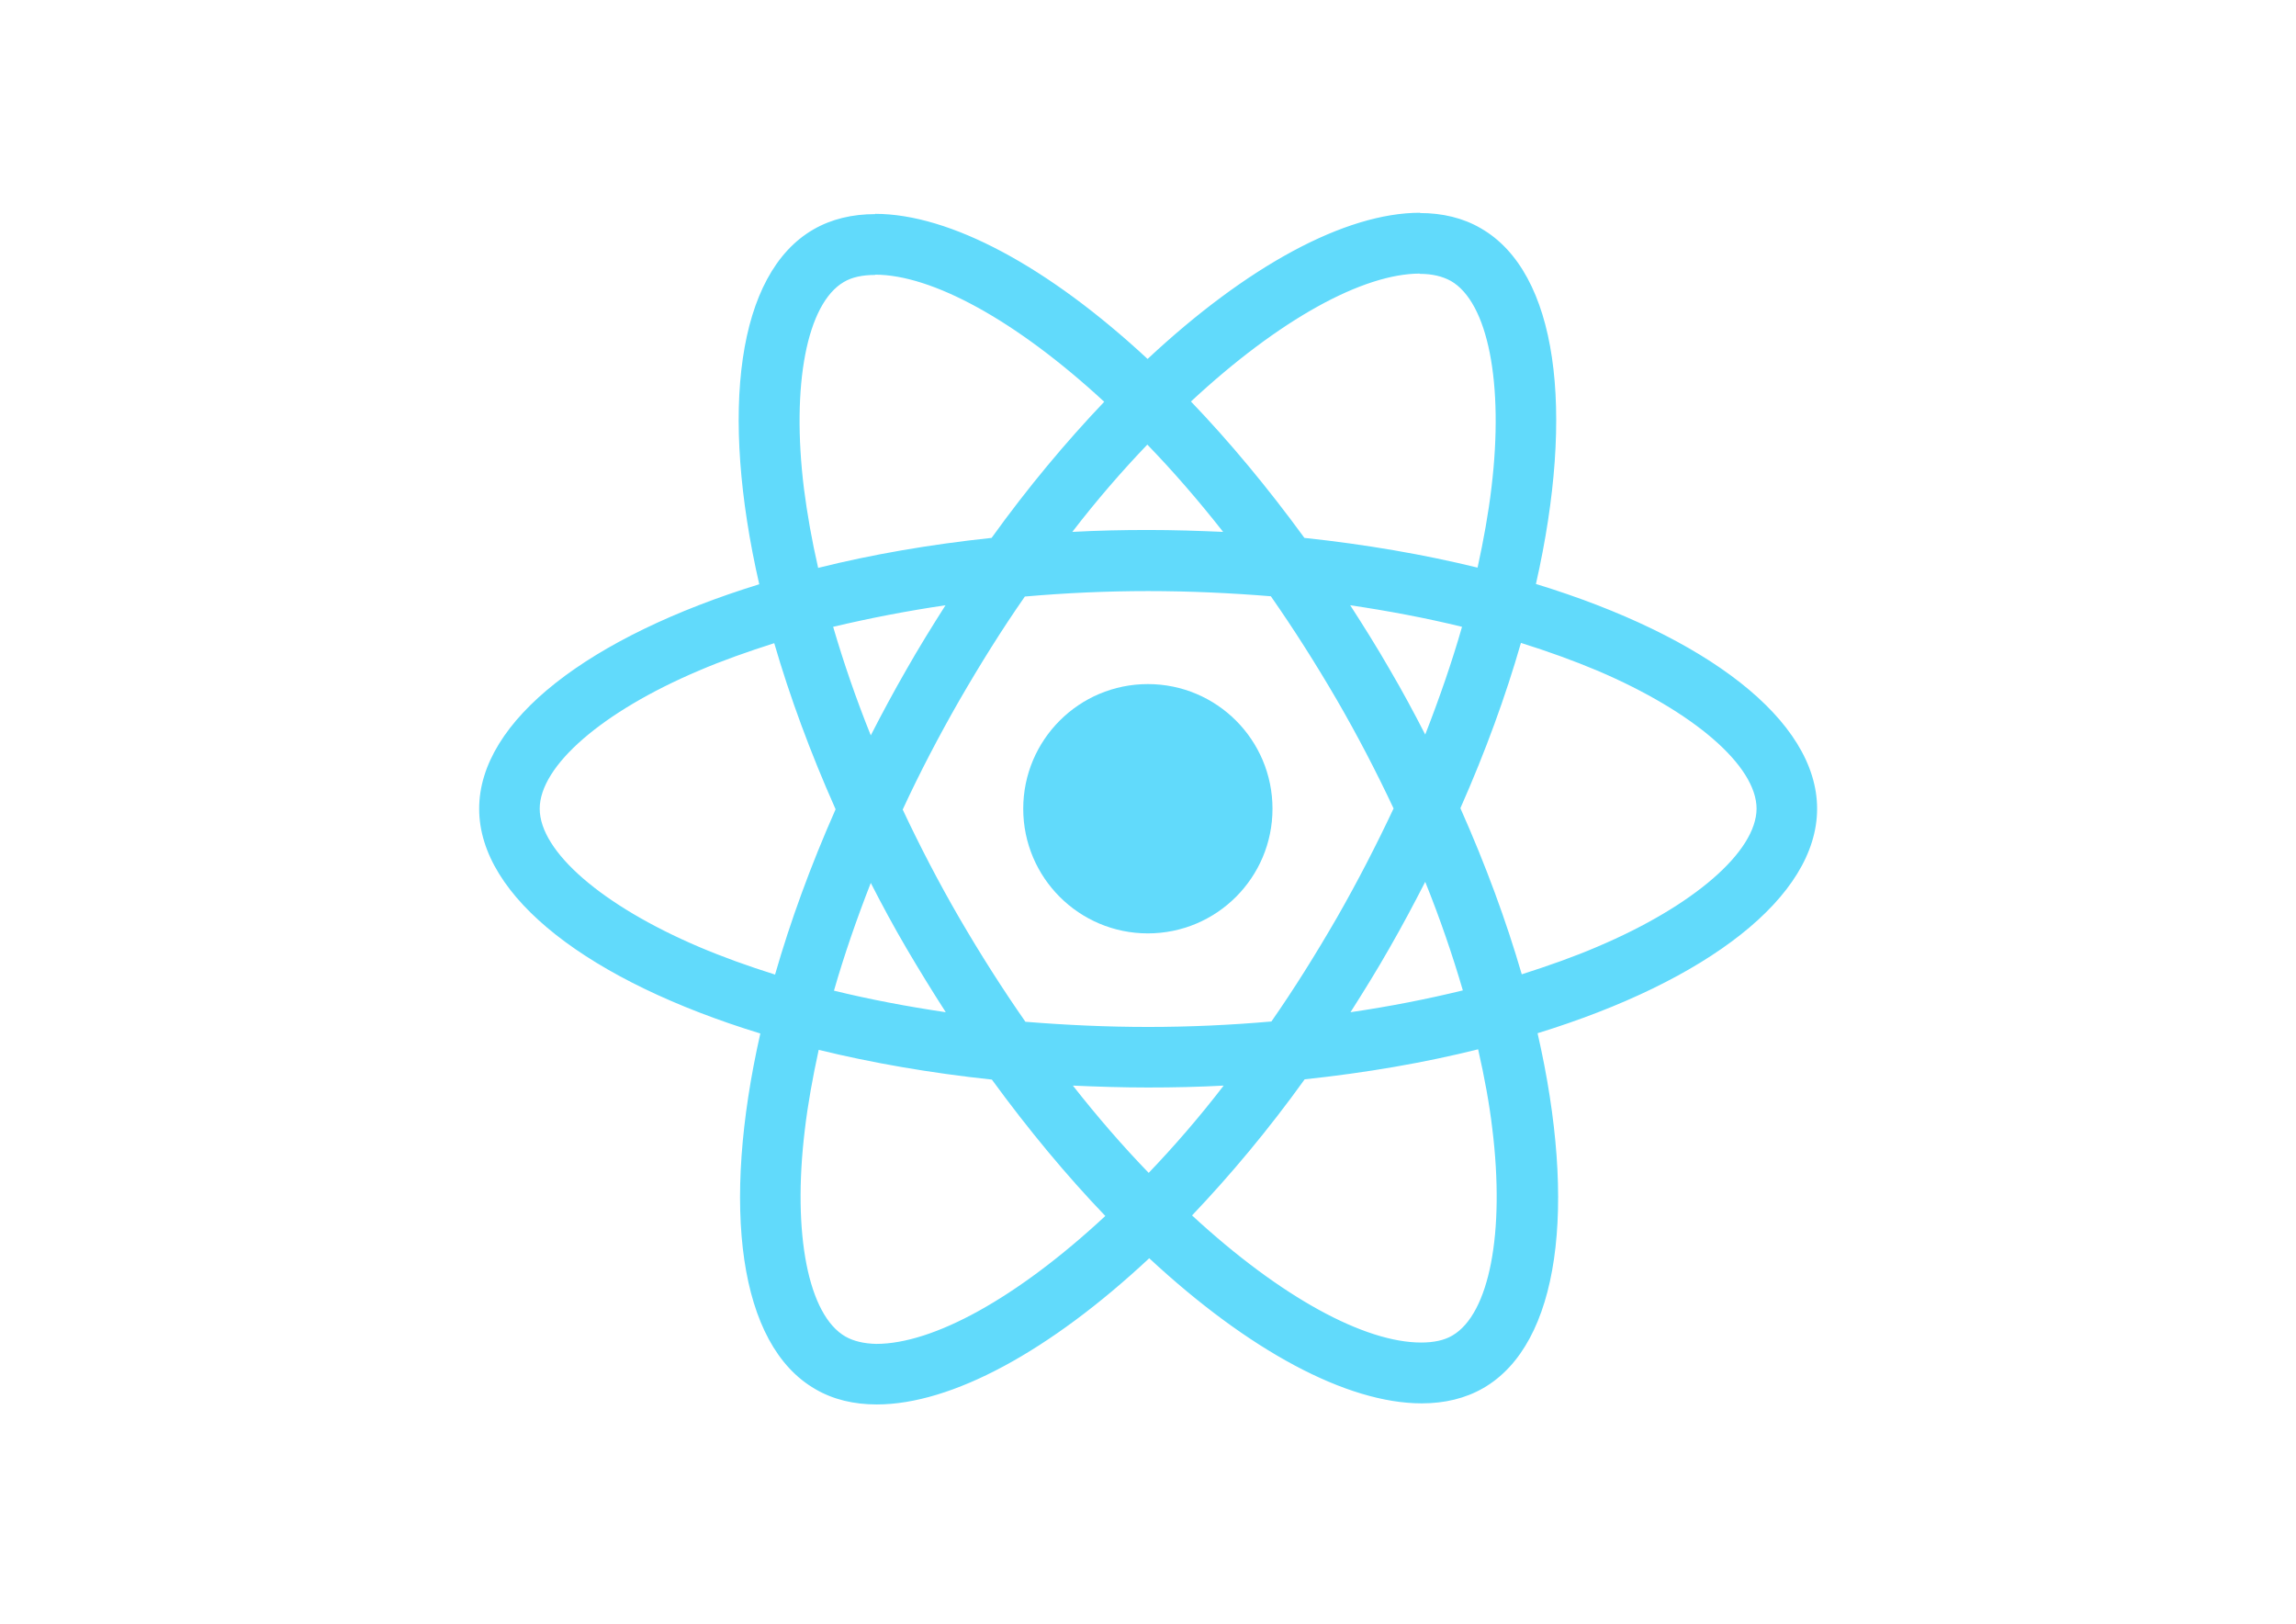
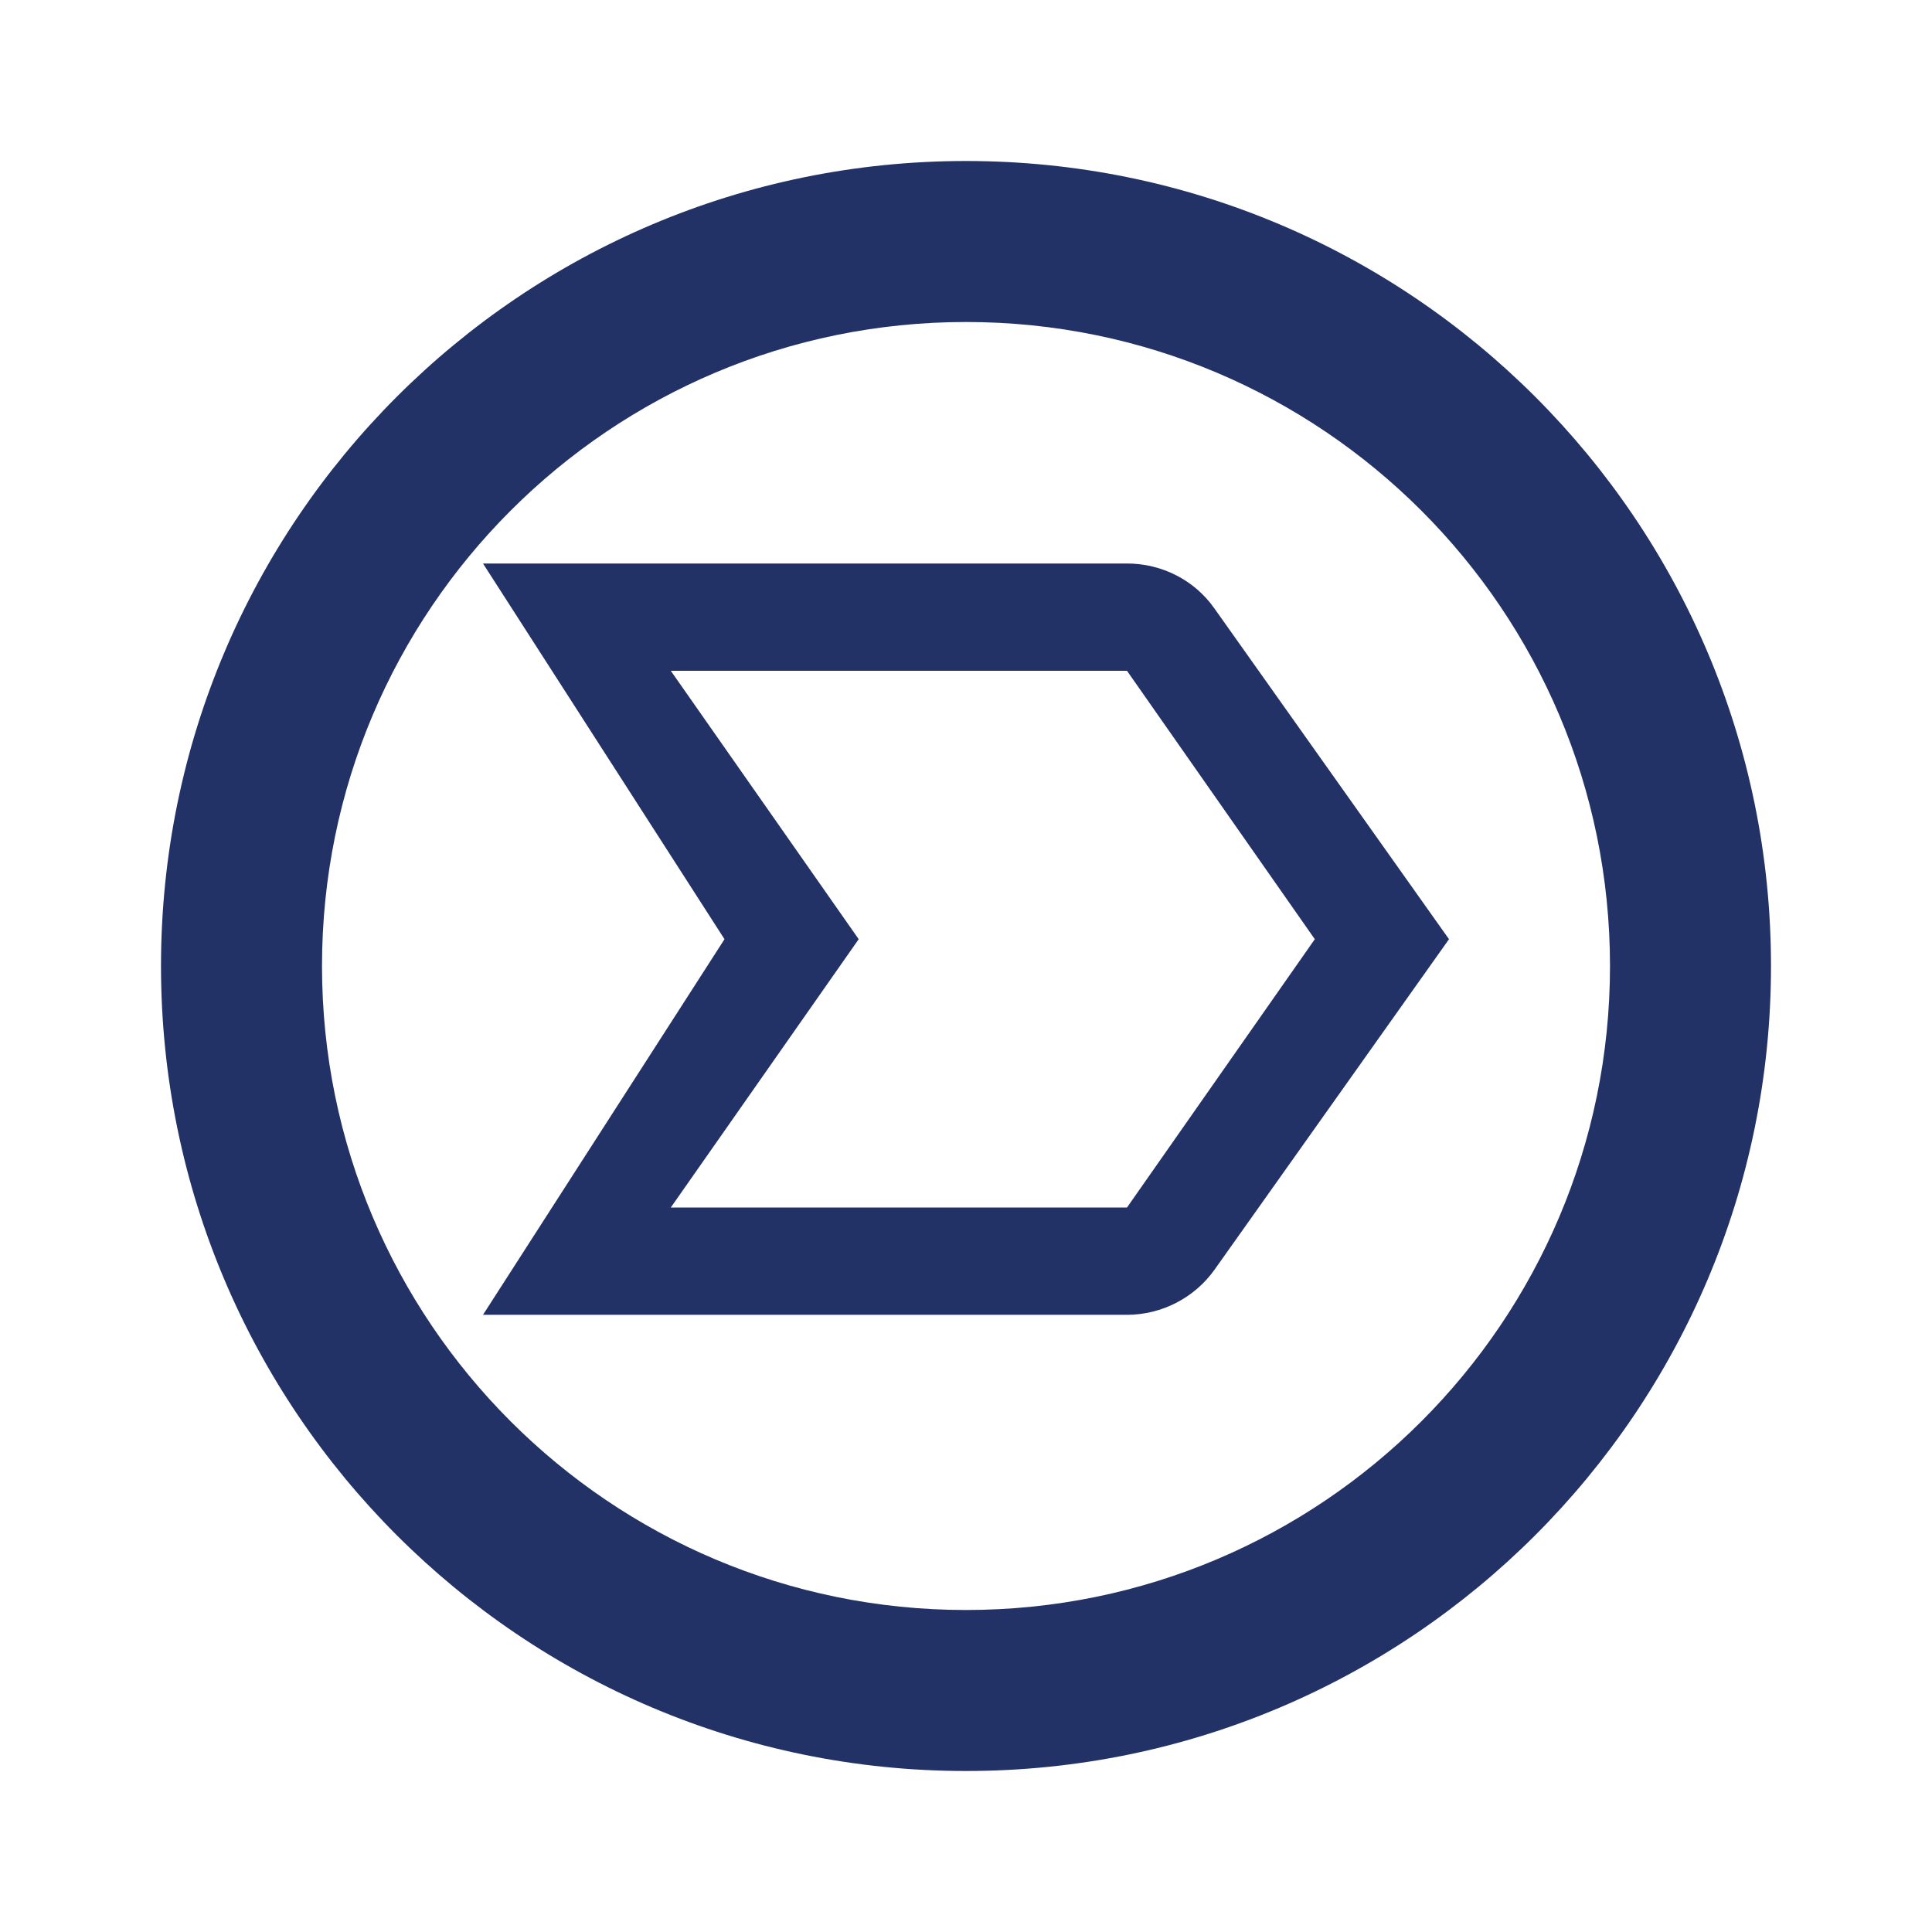
- <svg xmlns="http://www.w3.org/2000/svg" viewBox="0 0 841.9 595.3">
-   <g fill="#61DAFB">
-     <path d="M666.3 296.5c0-32.5-40.7-63.3-103.1-82.4 14.4-63.6 8-114.2-20.2-130.4-6.5-3.8-14.1-5.6-22.4-5.6v22.3c4.6 0 8.3.9 11.4 2.6 13.6 7.8 19.5 37.5 14.9 75.7-1.1 9.4-2.9 19.3-5.1 29.4-19.6-4.8-41-8.5-63.5-10.9-13.5-18.5-27.5-35.3-41.6-50 32.6-30.3 63.2-46.9 84-46.9V78c-27.5 0-63.5 19.6-99.9 53.6-36.4-33.8-72.4-53.2-99.9-53.2v22.3c20.7 0 51.4 16.5 84 46.6-14 14.7-28 31.4-41.3 49.9-22.6 2.4-44 6.1-63.6 11-2.3-10-4-19.7-5.2-29-4.7-38.2 1.1-67.9 14.6-75.8 3-1.8 6.9-2.6 11.5-2.6V78.5c-8.4 0-16 1.8-22.6 5.6-28.1 16.2-34.4 66.7-19.9 130.1-62.2 19.2-102.7 49.9-102.7 82.3 0 32.5 40.7 63.3 103.1 82.4-14.4 63.6-8 114.2 20.2 130.4 6.5 3.8 14.1 5.6 22.5 5.6 27.5 0 63.5-19.6 99.9-53.6 36.4 33.8 72.4 53.2 99.9 53.2 8.4 0 16-1.8 22.6-5.6 28.1-16.2 34.4-66.7 19.9-130.1 62-19.1 102.5-49.9 102.5-82.3zm-130.2-66.7c-3.7 12.9-8.3 26.2-13.5 39.5-4.1-8-8.4-16-13.1-24-4.6-8-9.5-15.8-14.4-23.4 14.2 2.1 27.9 4.7 41 7.9zm-45.8 106.5c-7.8 13.5-15.8 26.3-24.1 38.2-14.9 1.3-30 2-45.2 2-15.1 0-30.2-.7-45-1.9-8.3-11.9-16.4-24.6-24.2-38-7.6-13.1-14.5-26.4-20.8-39.8 6.2-13.4 13.2-26.8 20.7-39.9 7.8-13.5 15.8-26.3 24.1-38.2 14.9-1.3 30-2 45.2-2 15.1 0 30.2.7 45 1.9 8.3 11.9 16.4 24.6 24.2 38 7.6 13.1 14.5 26.4 20.8 39.8-6.3 13.4-13.2 26.8-20.7 39.9zm32.3-13c5.4 13.4 10 26.8 13.8 39.8-13.1 3.2-26.9 5.9-41.2 8 4.9-7.7 9.8-15.6 14.4-23.7 4.6-8 8.9-16.1 13-24.1zM421.2 430c-9.3-9.6-18.6-20.3-27.8-32 9 .4 18.2.7 27.5.7 9.4 0 18.7-.2 27.8-.7-9 11.7-18.3 22.4-27.5 32zm-74.4-58.9c-14.2-2.1-27.9-4.7-41-7.9 3.7-12.9 8.3-26.2 13.5-39.5 4.1 8 8.4 16 13.1 24 4.7 8 9.5 15.8 14.4 23.4zM420.7 163c9.3 9.6 18.6 20.3 27.8 32-9-.4-18.2-.7-27.5-.7-9.4 0-18.7.2-27.8.7 9-11.7 18.3-22.4 27.5-32zm-74 58.9c-4.9 7.7-9.8 15.6-14.4 23.7-4.6 8-8.9 16-13 24-5.4-13.4-10-26.8-13.8-39.8 13.1-3.1 26.9-5.8 41.2-7.9zm-90.5 125.2c-35.4-15.1-58.3-34.9-58.3-50.6 0-15.7 22.9-35.6 58.3-50.6 8.6-3.7 18-7 27.7-10.1 5.7 19.6 13.2 40 22.5 60.9-9.2 20.8-16.6 41.1-22.2 60.6-9.9-3.1-19.3-6.5-28-10.2zM310 490c-13.6-7.8-19.5-37.5-14.9-75.7 1.1-9.4 2.9-19.3 5.1-29.4 19.6 4.8 41 8.5 63.5 10.9 13.5 18.5 27.5 35.3 41.6 50-32.6 30.3-63.2 46.9-84 46.9-4.5-.1-8.3-1-11.3-2.7zm237.2-76.2c4.7 38.2-1.1 67.9-14.6 75.8-3 1.8-6.9 2.6-11.5 2.6-20.7 0-51.4-16.5-84-46.6 14-14.7 28-31.4 41.3-49.9 22.6-2.4 44-6.1 63.6-11 2.3 10.1 4.1 19.8 5.2 29.1zm38.5-66.7c-8.6 3.7-18 7-27.7 10.1-5.7-19.6-13.2-40-22.5-60.9 9.2-20.8 16.6-41.1 22.2-60.6 9.9 3.1 19.3 6.5 28.1 10.2 35.4 15.1 58.3 34.9 58.3 50.6-.1 15.7-23 35.6-58.4 50.6zM320.8 78.4z" />
-     <circle cx="420.9" cy="296.5" r="45.7" />
-     <path d="M520.5 78.1z" />
+ <svg xmlns="http://www.w3.org/2000/svg" viewBox="0 0 24 24" fill="none">
+   <g id="SVGRepo_bgCarrier" stroke-width="0" />
+   <g id="SVGRepo_tracerCarrier" stroke-linecap="round" stroke-linejoin="round" />
+   <g id="SVGRepo_iconCarrier">
+     <path fill-rule="evenodd" clip-rule="evenodd" d="M6 16.333H14C14.433 16.333 14.84 16.12 15.087 15.773L18 11.667L15.087 7.56C14.84 7.207 14.433 7 14 7H6L9 11.667L6 16.333ZM14 15H8.333L10.667 11.667L8.333 8.333H14L16.333 11.667L14 15Z" fill="#233266" />
+     <path fill-rule="evenodd" clip-rule="evenodd" d="M12 22C17.523 22 22 17.523 22 12C22 6.477 17.523 2 12 2C6.477 2 2 6.477 2 12C2 17.523 6.477 22 12 22ZM12 20C16.418 20 20 16.418 20 12C20 7.582 16.418 4 12 4C7.582 4 4 7.582 4 12C4 16.418 7.582 20 12 20Z" fill="#233266" />
  </g>
</svg>
